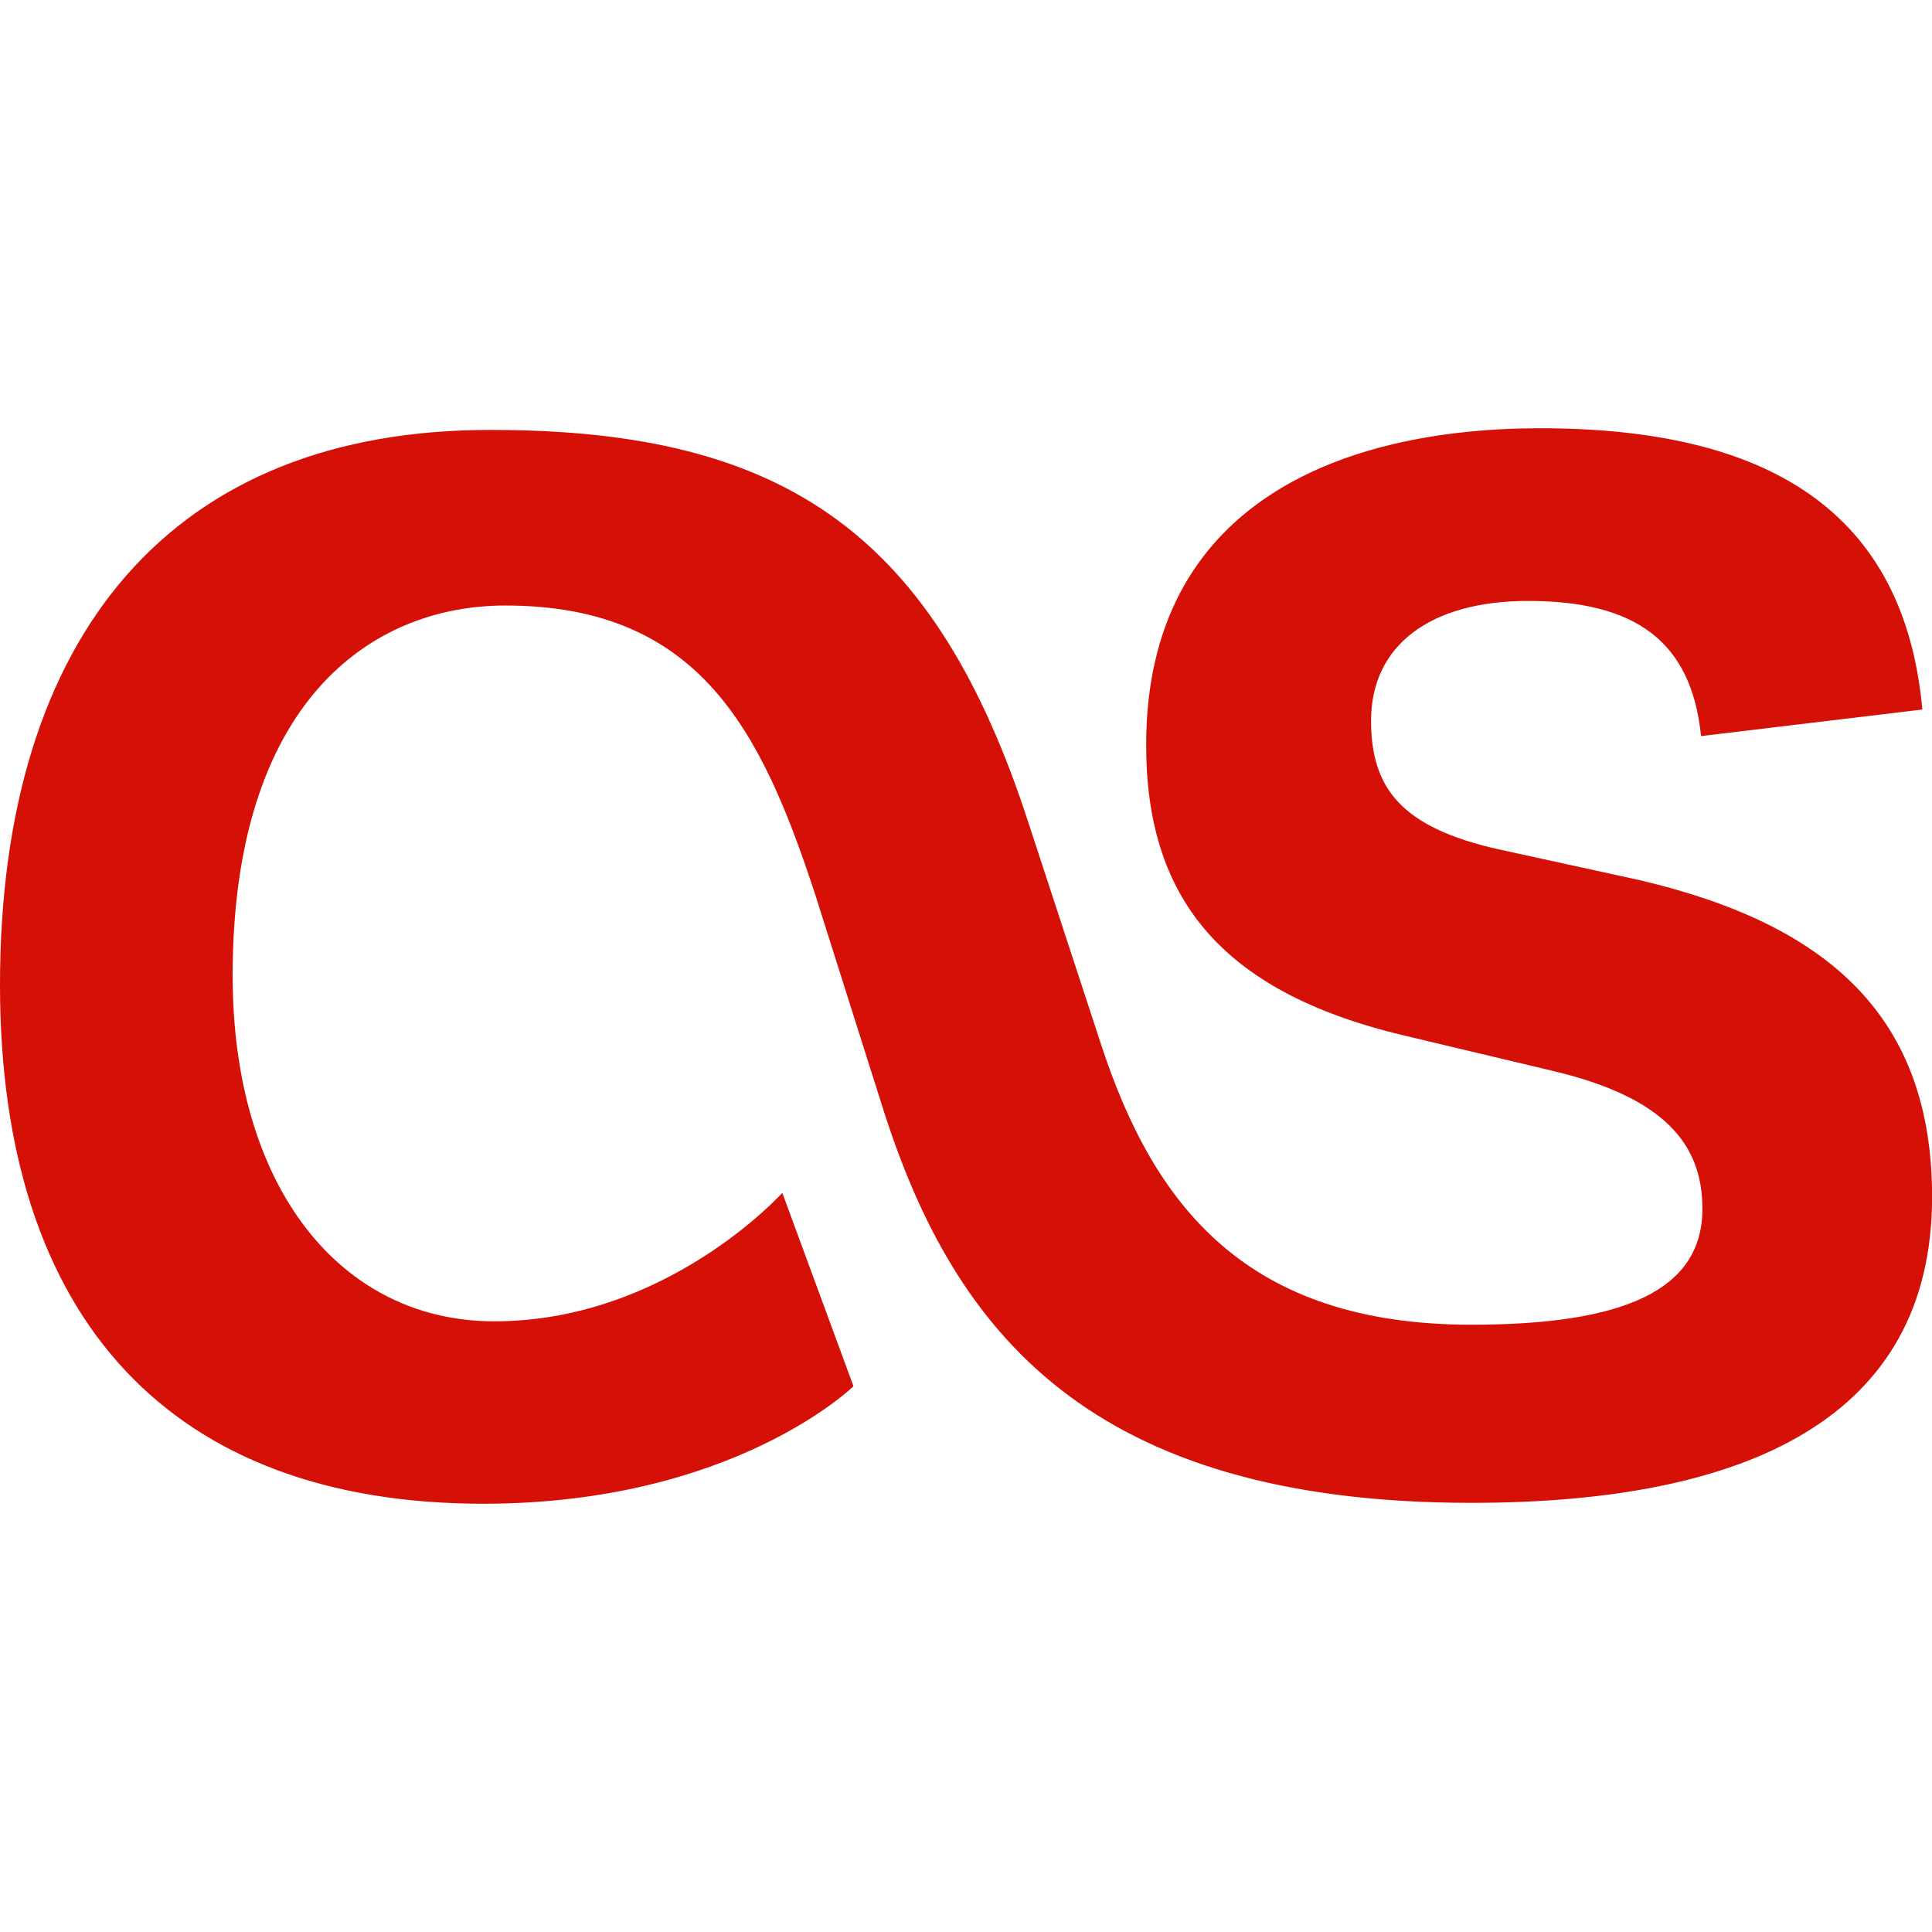
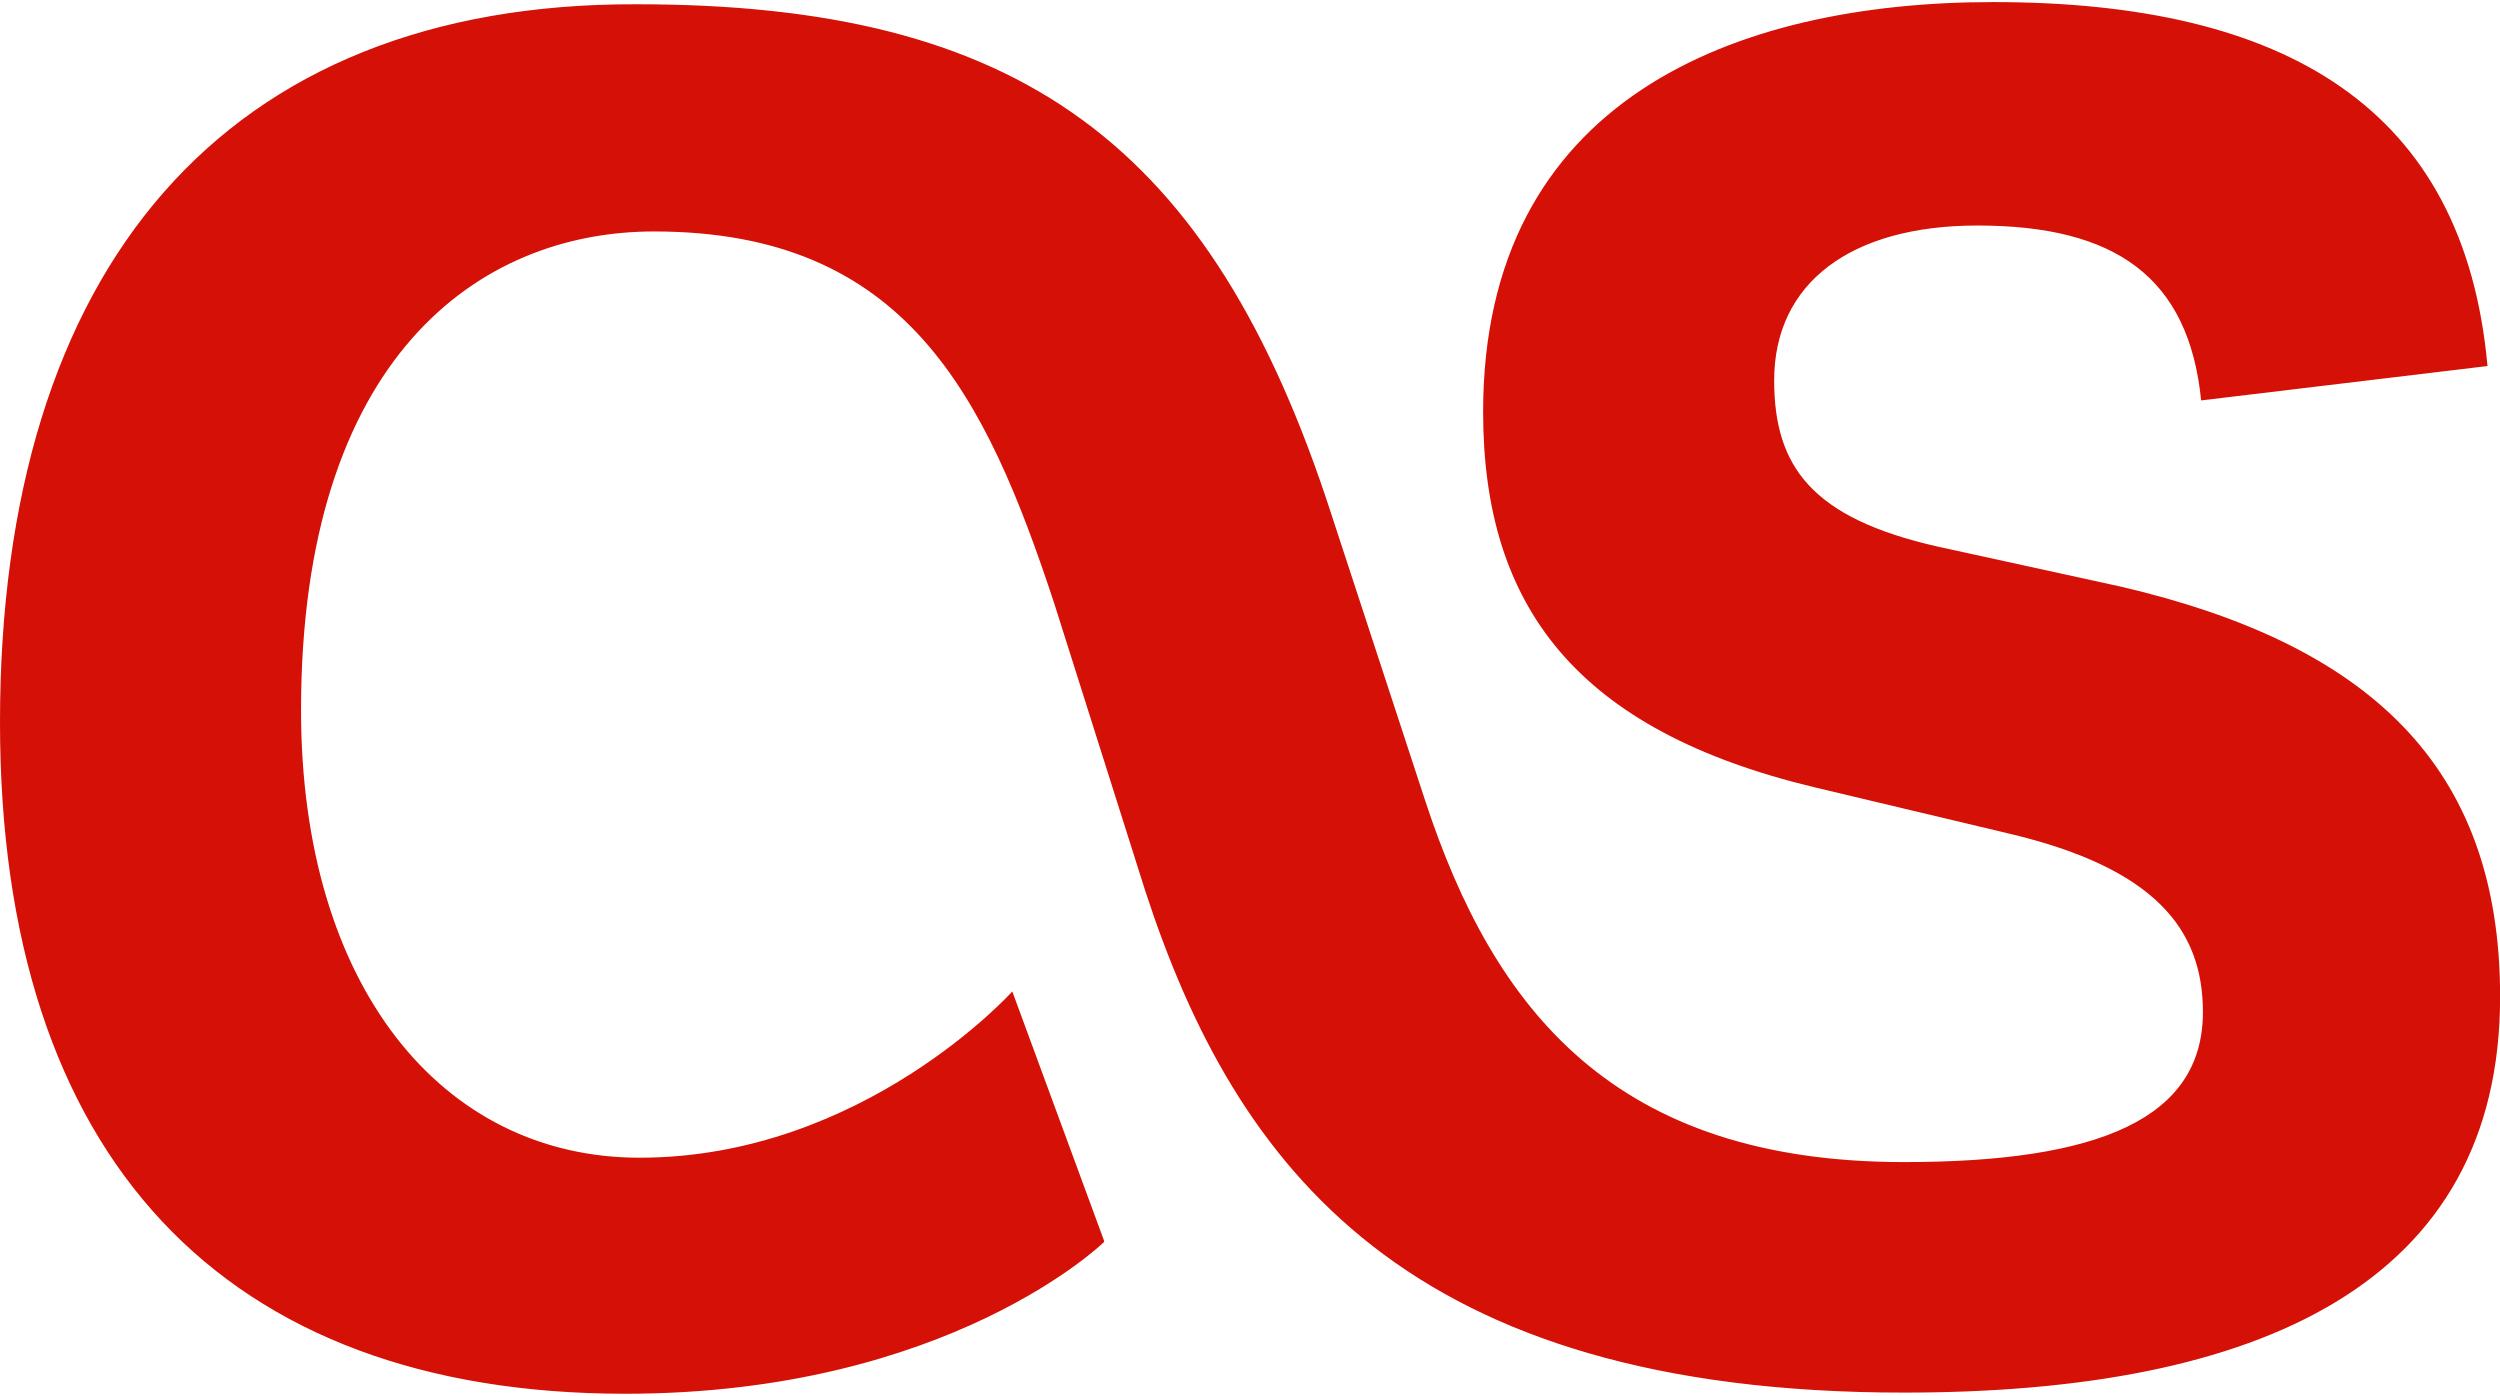
- <svg xmlns="http://www.w3.org/2000/svg" viewBox="0 0 24 24">
+ <svg xmlns="http://www.w3.org/2000/svg" viewBox="0 5.3 24 13.4">
  <path d="M10.599 17.211l-.881-2.393s-1.433 1.596-3.579 1.596c-1.9 0-3.249-1.652-3.249-4.296 0-3.385 1.708-4.596 3.388-4.596 2.418 0 3.184 1.568 3.845 3.578l.871 2.751c.871 2.672 2.523 4.818 7.285 4.818 3.41 0 5.722-1.045 5.722-3.801 0-2.227-1.276-3.383-3.635-3.935l-1.757-.384c-1.217-.274-1.577-.771-1.577-1.597 0-.936.736-1.487 1.952-1.487 1.323 0 2.028.495 2.147 1.679l2.749-.33c-.225-2.479-1.937-3.494-4.745-3.494-2.479 0-4.897.936-4.897 3.934 0 1.873.902 3.058 3.185 3.605l1.862.443c1.397.33 1.863.916 1.863 1.713 0 1.021-.992 1.441-2.869 1.441-2.779 0-3.936-1.457-4.597-3.469l-.901-2.75c-1.156-3.574-3.004-4.896-6.669-4.896C2.147 5.327 0 7.879 0 12.235c0 4.179 2.147 6.445 6.003 6.445 3.108 0 4.596-1.457 4.596-1.457v-.012z" fill="#D51007" />
</svg>
